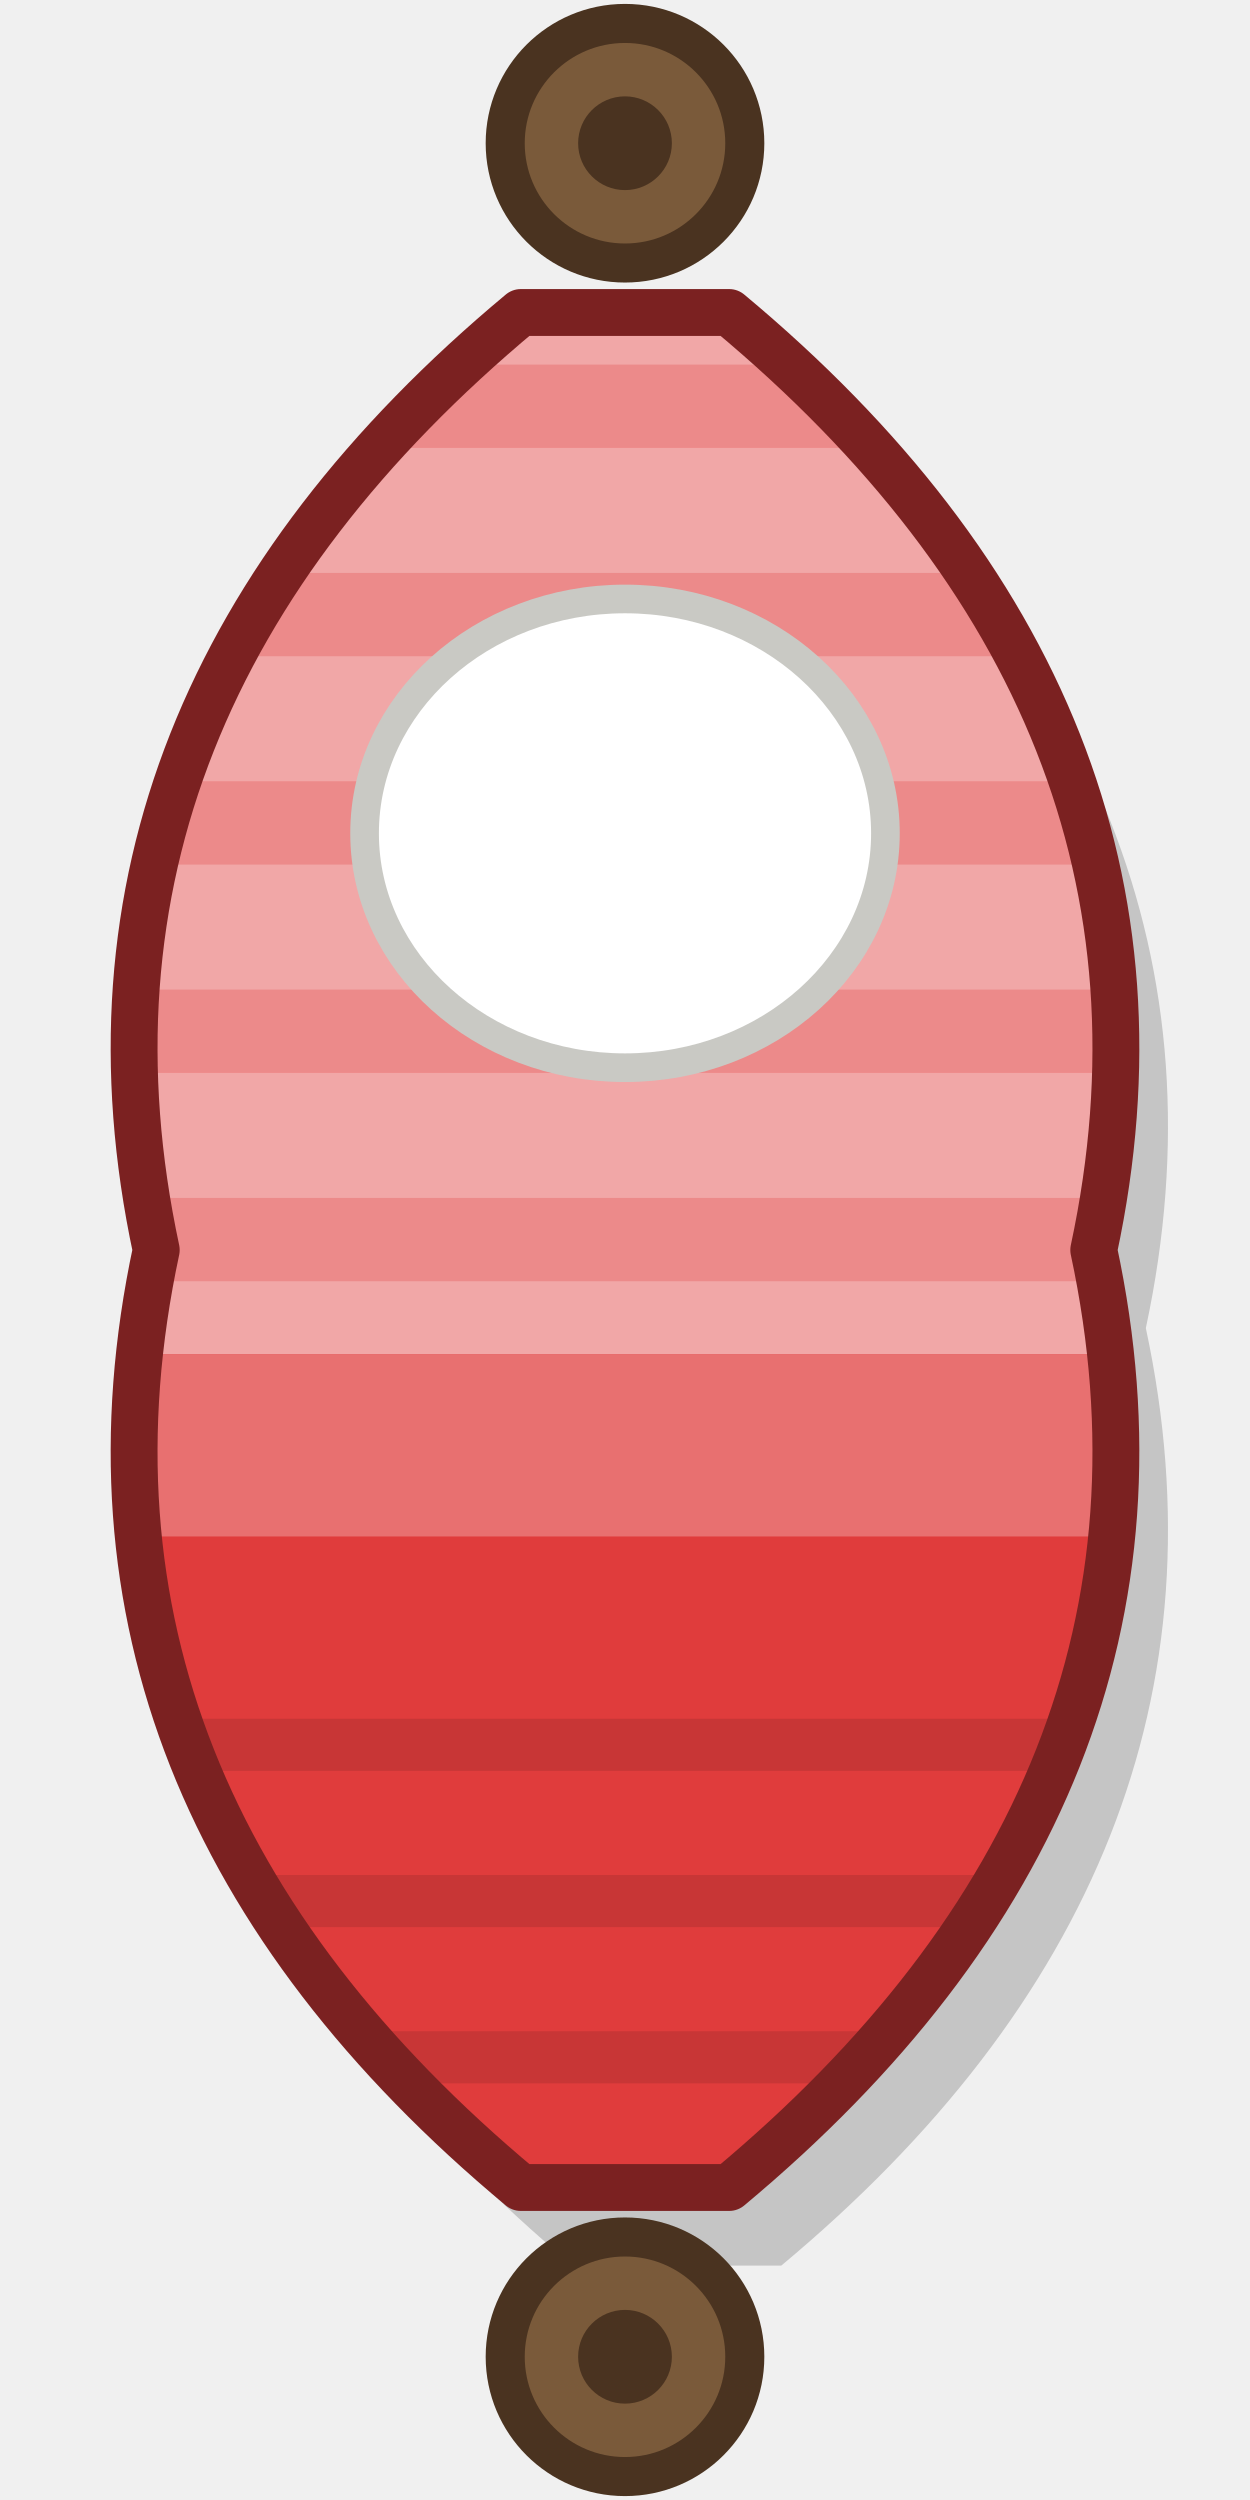
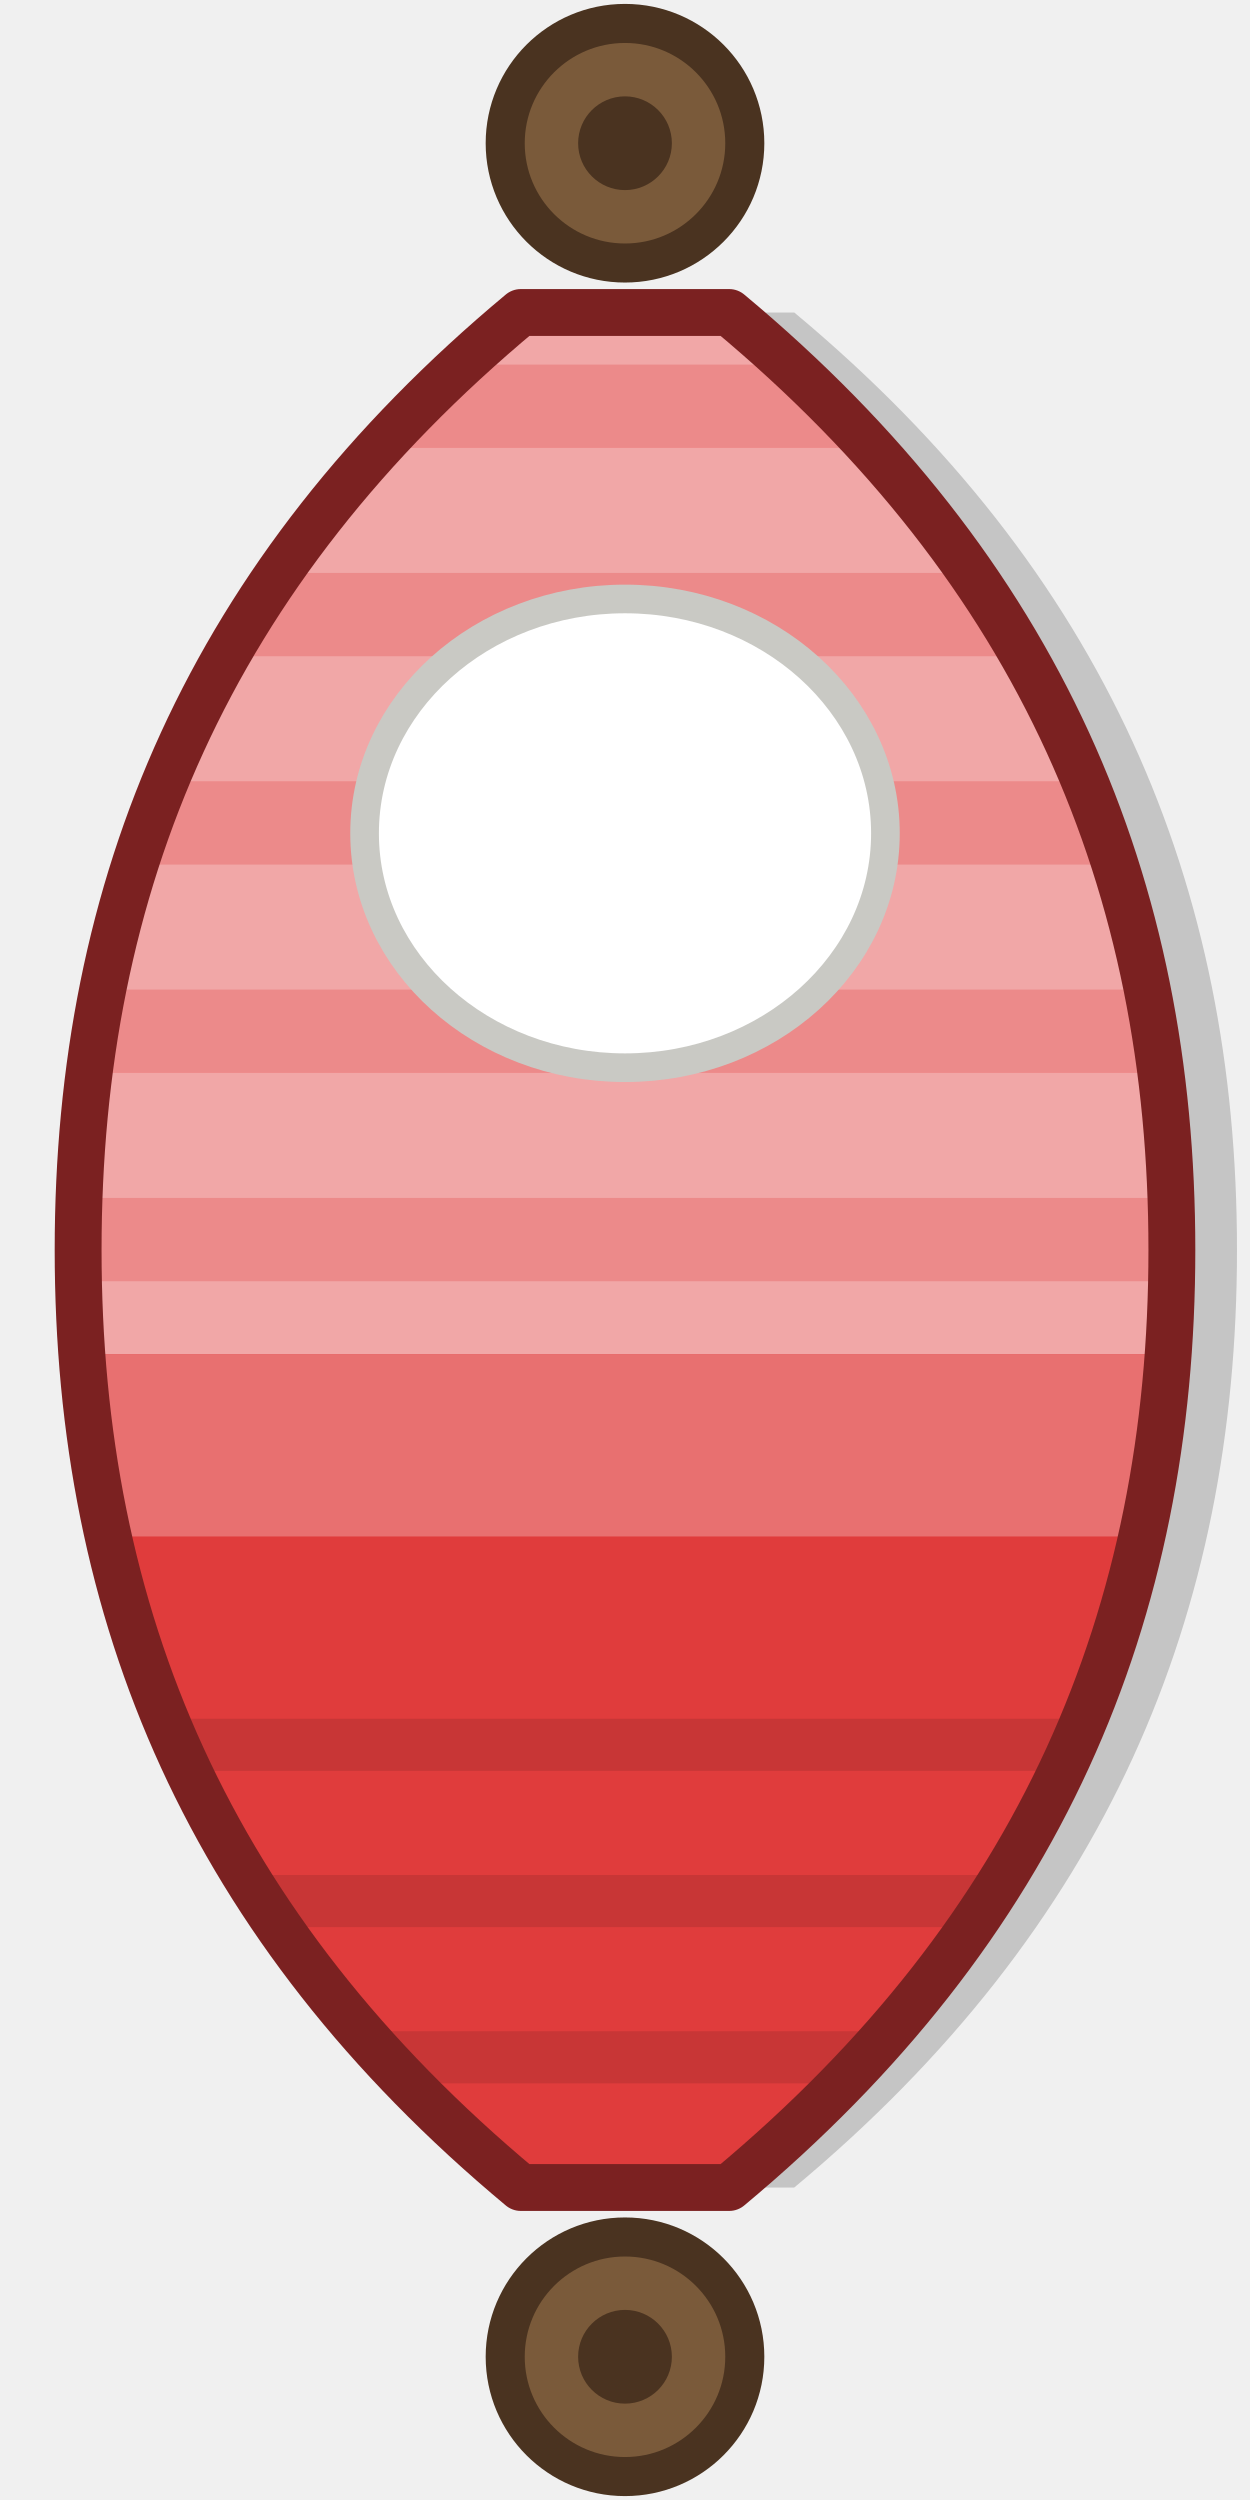
<svg xmlns="http://www.w3.org/2000/svg" width="96" height="192" viewBox="0 0 48 96">
  <defs>
    <clipPath id="h">
-       <path d="M20 12 L28 12 C40 22 45 34 42 48 C45 62 40 74 28 84 L20 84 C8 74 3 62 6 48 C3 34 8 22 20 12Z" />
+       <path d="M20 12 L28 12 C40 22 45 34 45 48 C45 62 40 74 28 84 L20 84 C8 74 3 62 3 48 C3 34 8 22 20 12Z" />
    </clipPath>
  </defs>
-   <path d="M20 12 L28 12 C40 22 45 34 42 48 C45 62 40 74 28 84 L20 84 C8 74 3 62 6 48 C3 34 8 22 20 12Z" fill="#000" opacity=".18" transform="translate(2 3)" />
-   <path d="M20 12 L28 12 C40 22 45 34 42 48 C45 62 40 74 28 84 L20 84 C8 74 3 62 6 48 C3 34 8 22 20 12Z" fill="#f1a7a7" />
+   <path d="M20 12 L28 12 C40 22 45 34 45 48 C45 62 40 74 28 84 L20 84 C8 74 3 62 3 48 C3 34 8 22 20 12Z" fill="#000" opacity=".18" transform="translate(2.5 0)" />
+   <path d="M20 12 L28 12 C40 22 45 34 45 48 C45 62 40 74 28 84 L20 84 C8 74 3 62 3 48 C3 34 8 22 20 12Z" fill="#f1a7a7" />
  <g clip-path="url(#h)">
    <rect x="0" y="14" width="48" height="3.2" rx="0" fill="#eb8080" opacity="0.75" />
    <rect x="0" y="22" width="48" height="3.2" rx="0" fill="#eb8080" opacity="0.75" />
    <rect x="0" y="30" width="48" height="3.2" rx="0" fill="#eb8080" opacity="0.75" />
    <rect x="0" y="38" width="48" height="3.2" rx="0" fill="#eb8080" opacity="0.75" />
    <rect x="0" y="46" width="48" height="3.2" rx="0" fill="#eb8080" opacity="0.75" />
    <rect x="0" y="52" width="48" height="40" rx="0" fill="#e03c3c" />
    <rect x="0" y="52" width="48" height="7" rx="0" fill="#e97676" opacity="0.9" />
    <rect x="0" y="66" width="48" height="2" rx="0" fill="#af2f2f" opacity="0.5" />
    <rect x="0" y="72" width="48" height="2" rx="0" fill="#af2f2f" opacity="0.5" />
    <rect x="0" y="78" width="48" height="2" rx="0" fill="#af2f2f" opacity="0.5" />
  </g>
-   <path d="M20 12 L28 12 C40 22 45 34 42 48 C45 62 40 74 28 84 L20 84 C8 74 3 62 6 48 C3 34 8 22 20 12Z" fill="none" stroke="#7b2121" stroke-width="1.8" stroke-linejoin="round" />
+   <path d="M20 12 L28 12 C40 22 45 34 45 48 C45 62 40 74 28 84 L20 84 C8 74 3 62 3 48 C3 34 8 22 20 12Z" fill="none" stroke="#7b2121" stroke-width="1.8" stroke-linejoin="round" />
  <ellipse cx="24" cy="32" rx="10" ry="9" fill="#ffffff" stroke="#c9c9c4" stroke-width="1.1" />
  <circle cx="24" cy="5.5" r="4.6" fill="#7a5a3a" stroke="#4a3320" stroke-width="1.5" />
  <circle cx="24" cy="5.5" r="1.8" fill="#4a3320" />
  <circle cx="24" cy="90.5" r="4.6" fill="#7a5a3a" stroke="#4a3320" stroke-width="1.5" />
  <circle cx="24" cy="90.5" r="1.8" fill="#4a3320" />
</svg>
